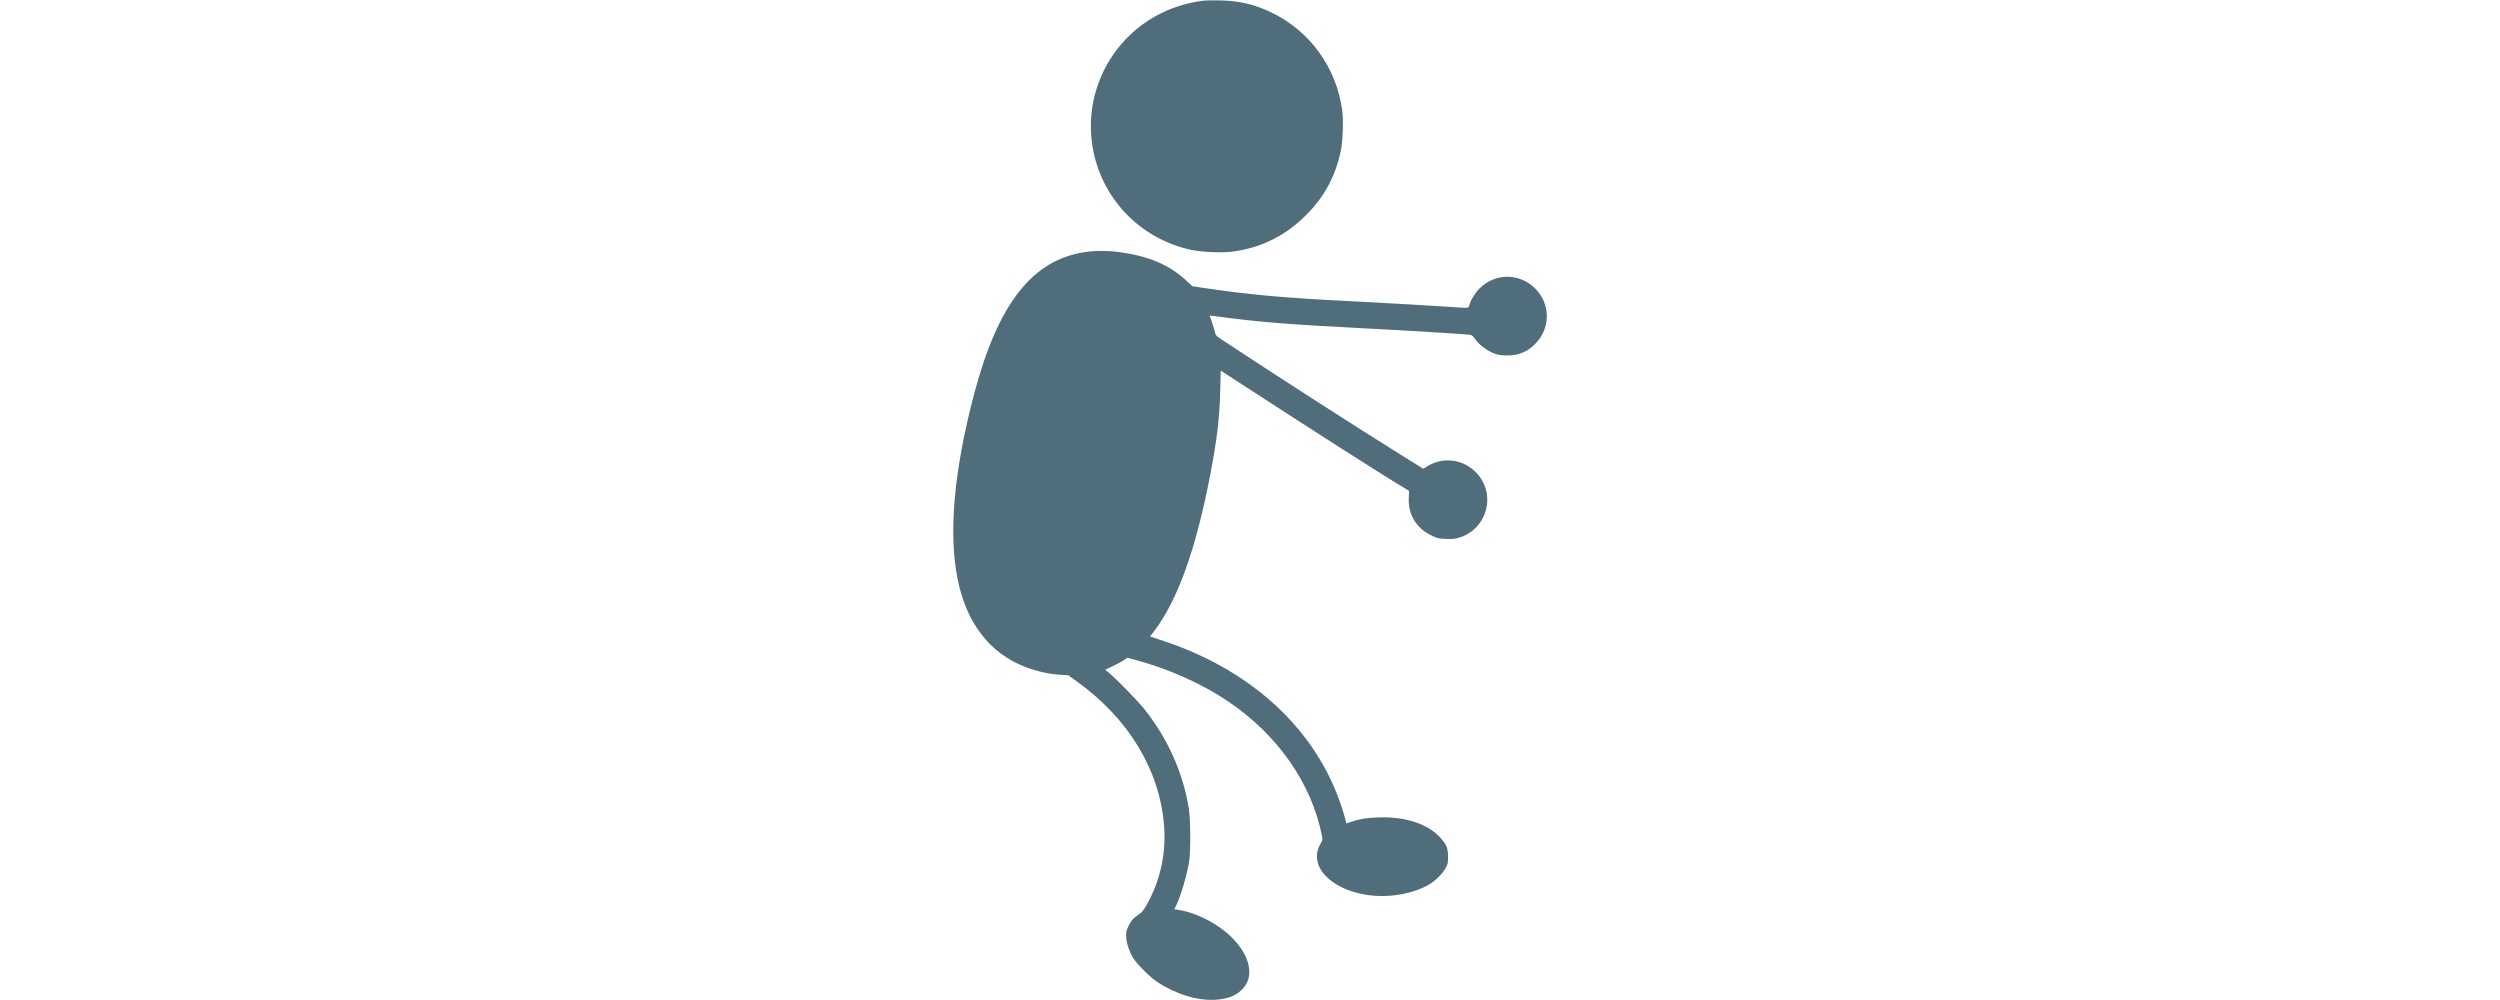
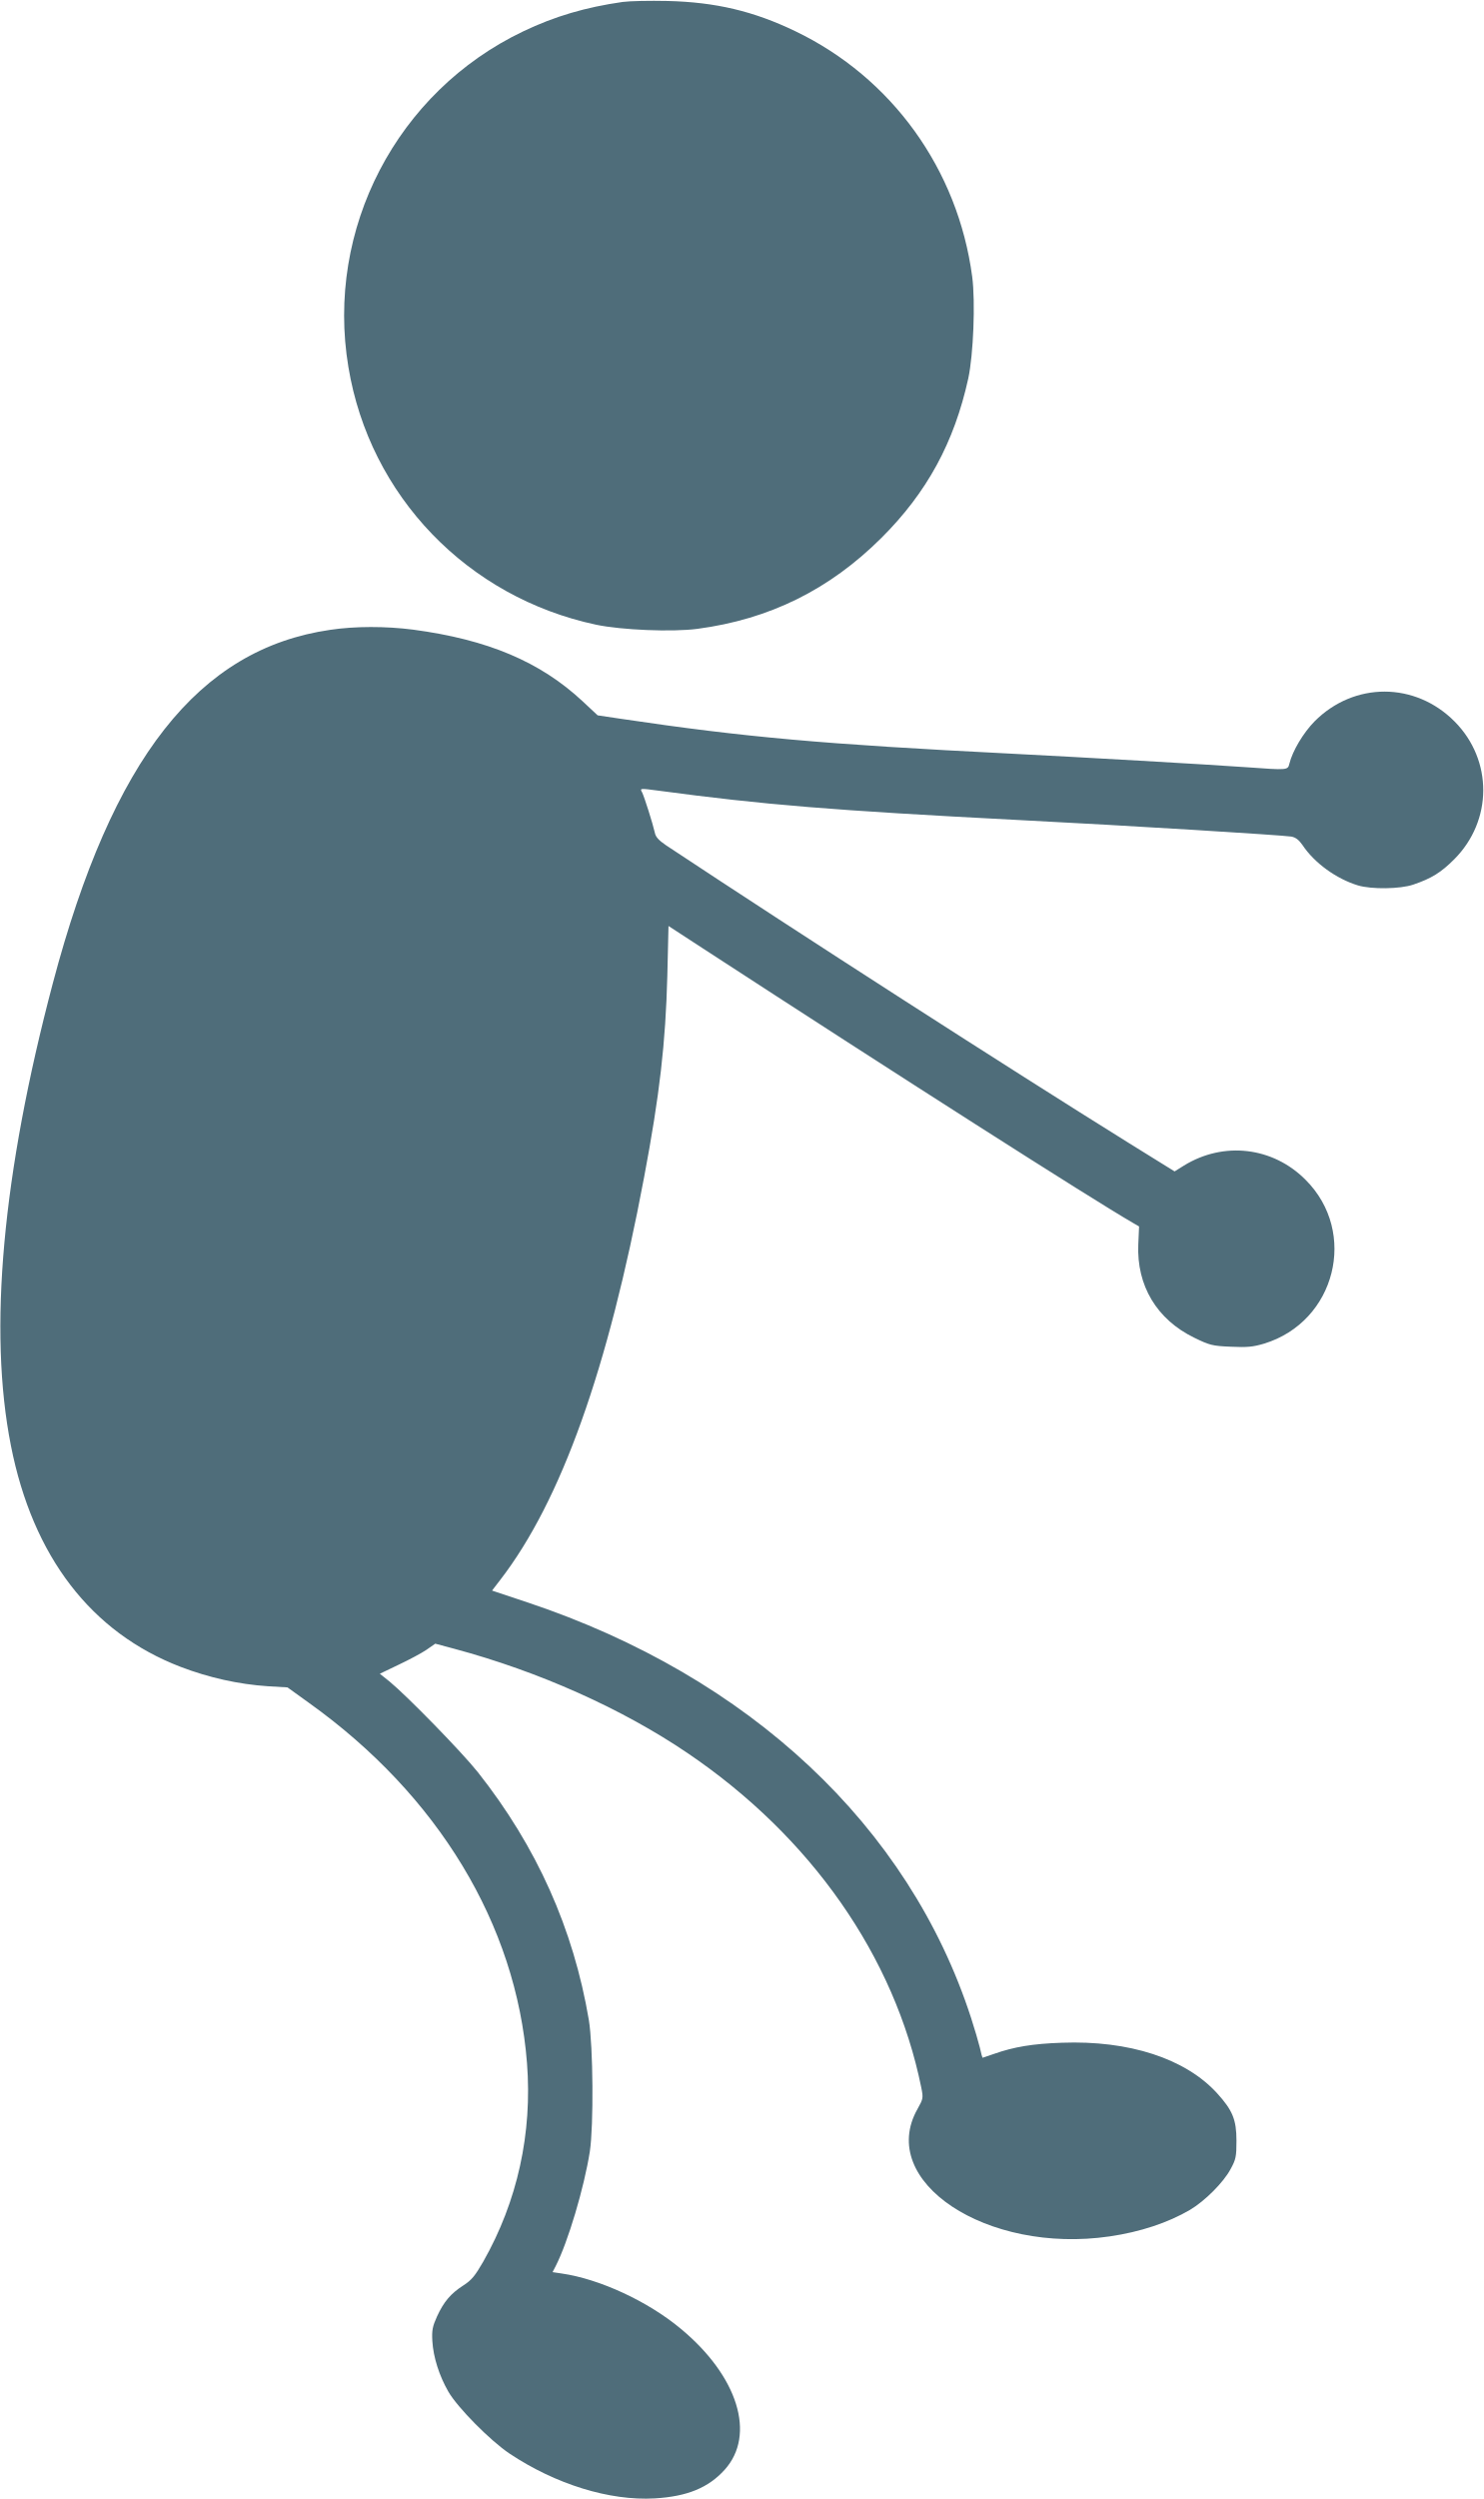
- <svg xmlns="http://www.w3.org/2000/svg" version="1.0" width="100pt" height="40pt" viewBox="0 0 760 1280" preserveAspectRatio="xMidYMid meet">
+ <svg xmlns="http://www.w3.org/2000/svg" version="1.0" viewBox="0 0 760 1280" preserveAspectRatio="xMidYMid meet">
  <g transform="translate(0,1280) scale(0.1,-0.1)" fill="#4f6d7a" stroke="none">
    <path d="M3190 12790 c-189 -27 -347 -73 -510 -151 -647 -309 -1013 -1012 -895 -1719 109 -660 610 -1180 1270 -1320 129 -27 388 -38 518 -21 370 49 677 201 943 466 233 232 373 489 445 817 26 121 37 391 20 521 -73 549 -411 1019 -906 1257 -214 103 -408 149 -655 155 -91 2 -194 0 -230 -5z" />
    <path d="M1692 9574 c-676 -98 -1116 -658 -1421 -1809 -259 -978 -332 -1780 -215 -2370 112 -568 411 -957 870 -1133 144 -55 296 -89 446 -99 l101 -6 111 -80 c660 -472 1061 -1134 1116 -1844 28 -359 -49 -709 -224 -1017 -42 -73 -60 -95 -102 -122 -65 -42 -100 -83 -135 -159 -23 -51 -27 -71 -24 -125 5 -84 35 -178 82 -260 48 -83 215 -251 313 -317 237 -158 513 -243 744 -230 167 10 275 54 359 147 161 179 68 479 -225 722 -169 141 -416 255 -610 283 l-47 7 16 31 c63 123 146 402 175 587 20 133 17 538 -5 673 -79 468 -267 888 -569 1270 -82 103 -361 389 -452 464 l-50 40 96 46 c53 25 117 59 142 76 l46 32 97 -26 c433 -116 861 -307 1198 -536 631 -428 1059 -1041 1195 -1711 11 -54 10 -58 -19 -110 -210 -371 354 -745 984 -653 158 23 299 70 412 136 76 45 172 141 208 209 27 49 30 64 30 145 0 108 -20 156 -99 243 -162 178 -451 272 -796 259 -148 -5 -245 -21 -347 -57 -31 -11 -58 -20 -59 -20 -1 0 -8 24 -14 53 -7 28 -27 97 -45 152 -319 982 -1135 1747 -2271 2127 l-183 61 43 56 c311 404 551 1076 736 2061 80 424 110 688 119 1031 l6 256 175 -114 c1005 -654 1989 -1282 2205 -1407 l31 -18 -4 -92 c-9 -211 95 -385 287 -478 78 -38 92 -42 187 -46 84 -4 114 -1 171 16 366 112 482 570 212 839 -168 169 -420 198 -623 73 l-48 -30 -237 147 c-609 379 -1678 1066 -2368 1523 -38 26 -54 43 -58 65 -10 45 -54 184 -65 206 -12 22 -14 22 85 9 537 -72 891 -101 1840 -150 573 -29 1347 -77 1401 -85 22 -4 39 -17 57 -43 61 -92 173 -173 284 -207 70 -21 217 -19 284 4 94 32 142 62 210 130 197 198 198 507 2 705 -202 204 -515 205 -718 1 -57 -58 -113 -151 -129 -217 -8 -33 -9 -33 -216 -18 -211 15 -843 51 -1215 70 -956 48 -1360 84 -1992 178 l-121 18 -77 72 c-218 203 -486 316 -869 367 -140 18 -297 18 -424 -1z" />
  </g>
</svg>
